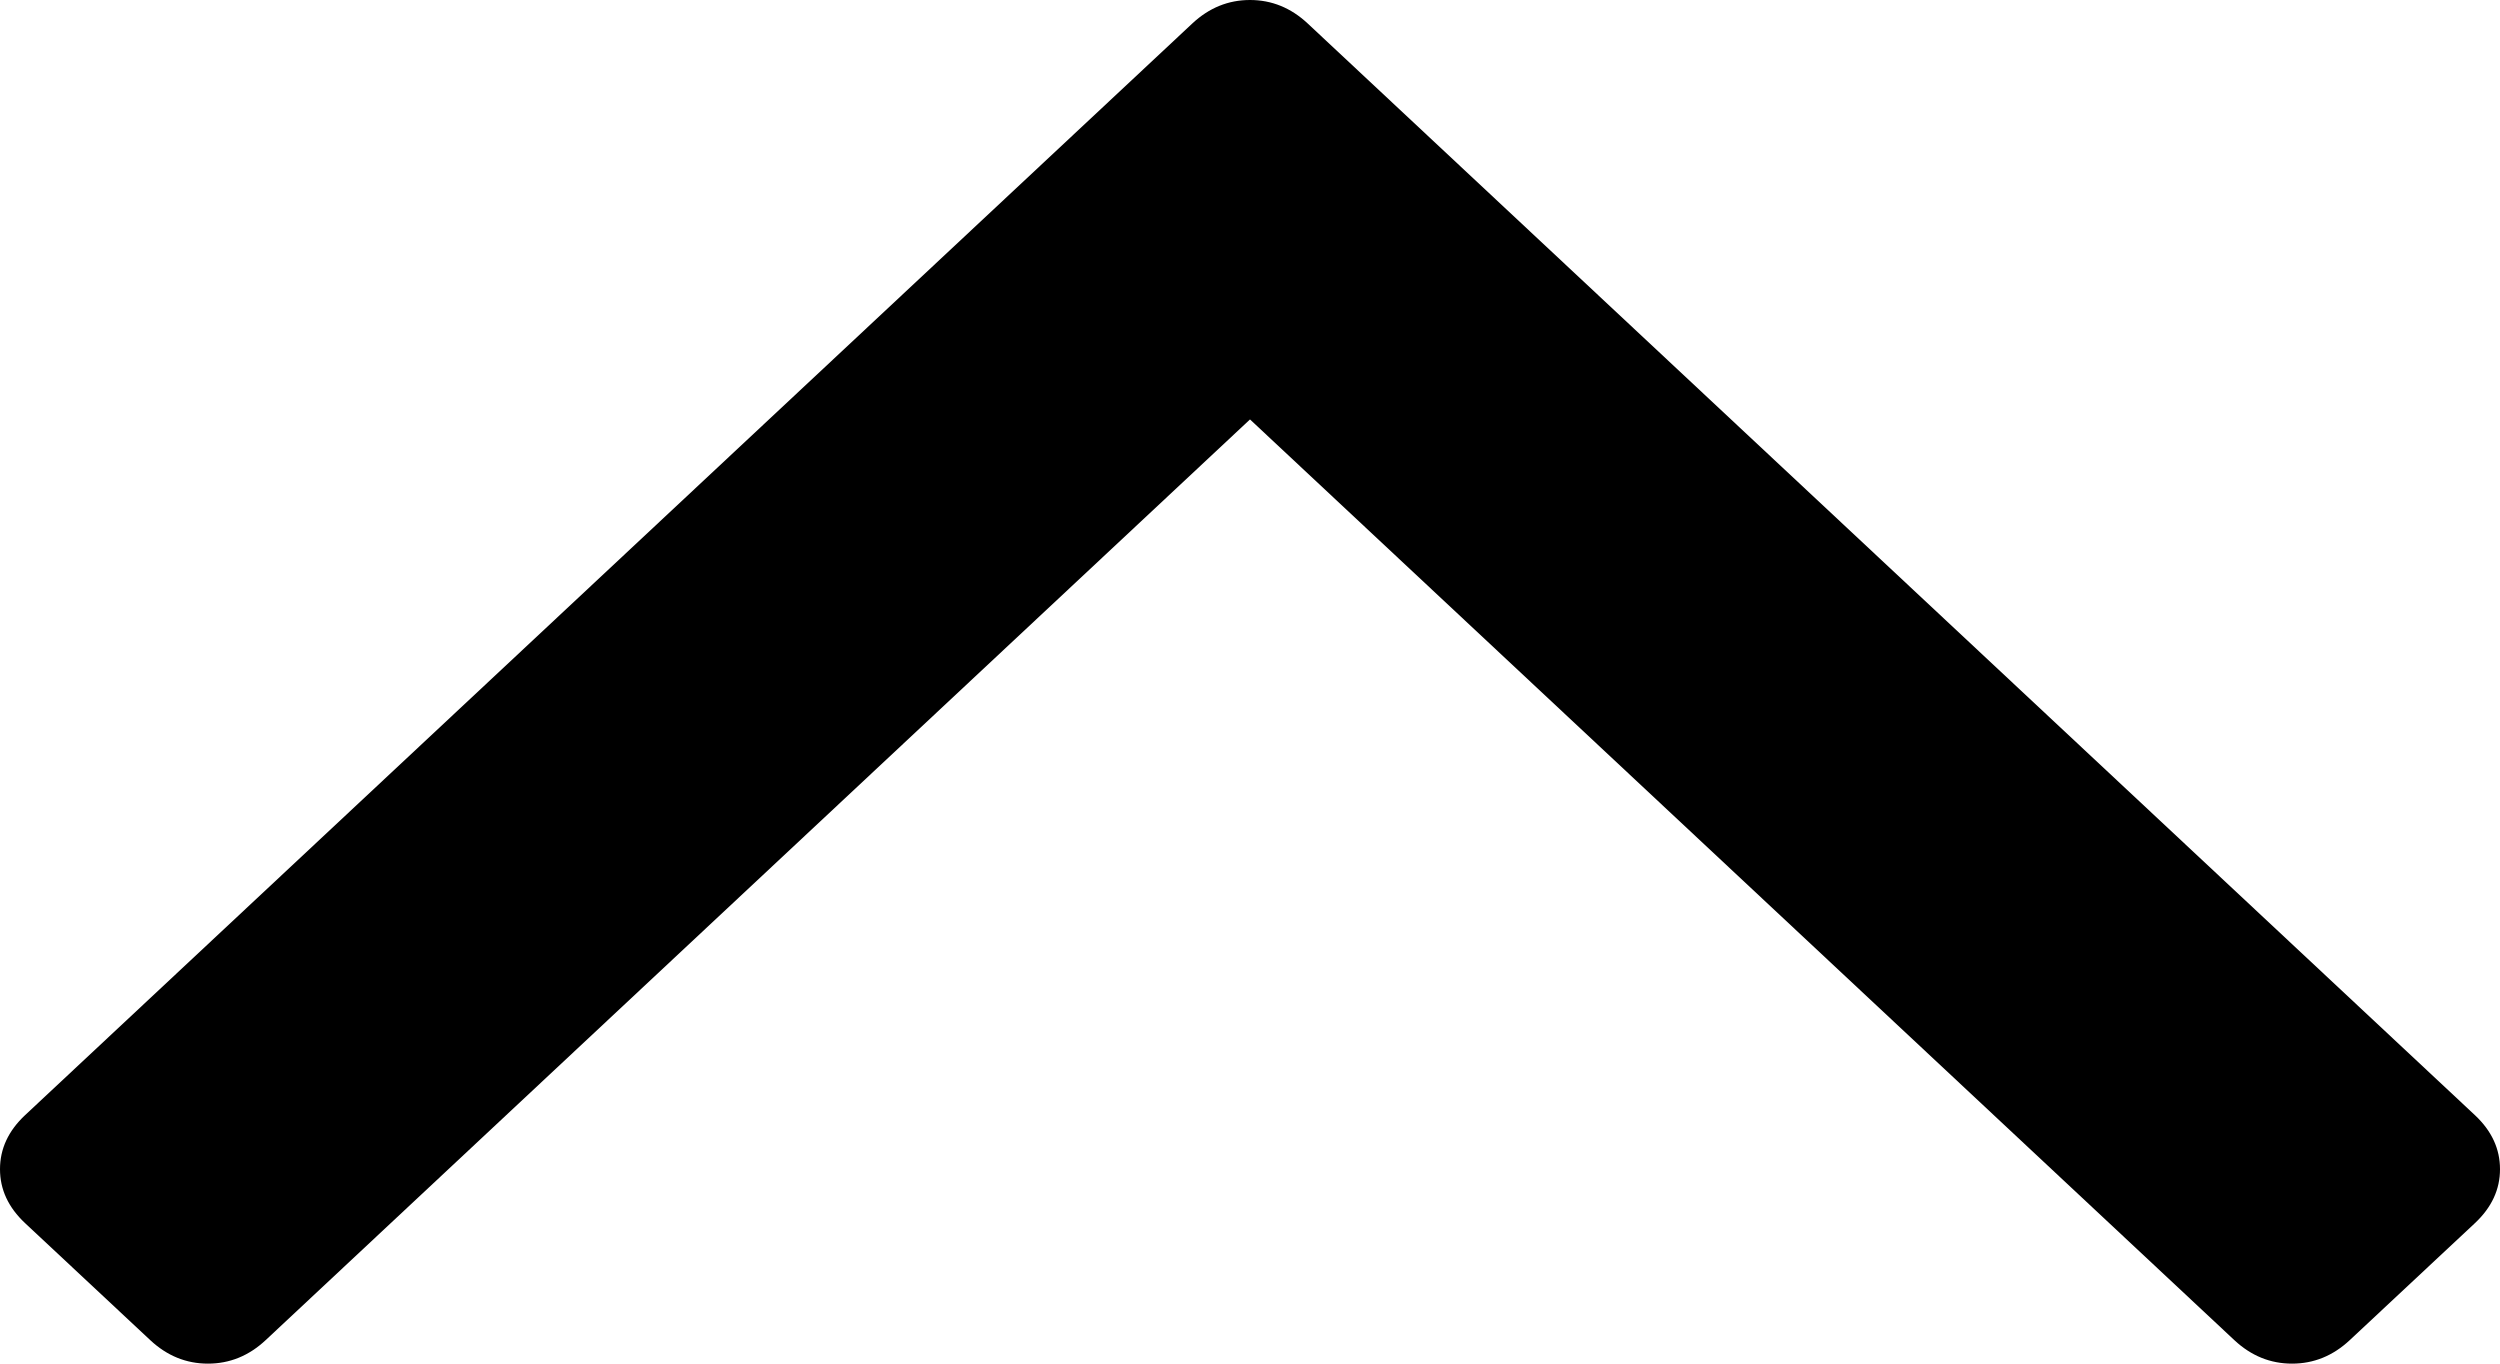
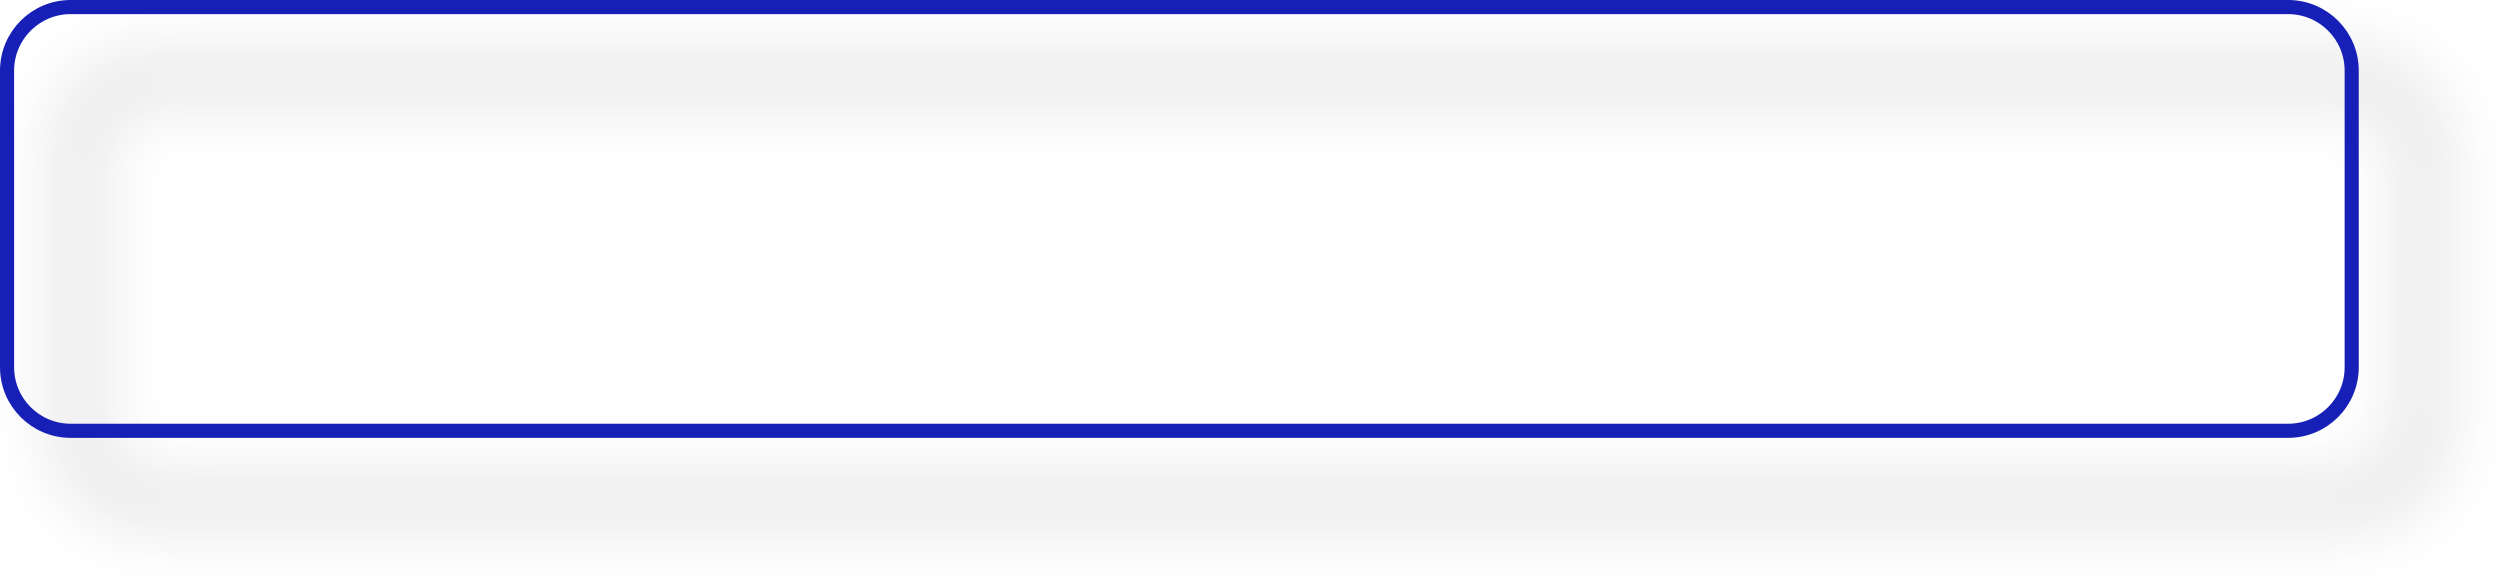
- <svg xmlns="http://www.w3.org/2000/svg" version="1.1" width="22px" height="12px">
-   <g transform="matrix(1 0 0 1 -16 -26 )">
-     <path d="M 21.78 9.814  C 21.927 9.952  22 10.11  22 10.289  C 22 10.467  21.927 10.625  21.78 10.763  L 20.677 11.794  C 20.53 11.931  20.361 12  20.17 12  C 19.979 12  19.81 11.931  19.663 11.794  L 11 3.691  L 2.337 11.794  C 2.19 11.931  2.021 12  1.83 12  C 1.639 12  1.47 11.931  1.323 11.794  L 0.22 10.763  C 0.073 10.625  0 10.467  0 10.289  C 0 10.11  0.073 9.952  0.22 9.814  L 10.493 0.206  C 10.64 0.069  10.809 0  11 0  C 11.191 0  11.36 0.069  11.507 0.206  L 21.78 9.814  Z " fill-rule="nonzero" fill="#000000" stroke="none" transform="matrix(1 0 0 1 16 26 )" />
+ <svg xmlns="http://www.w3.org/2000/svg" xmlns:xlink="http://www.w3.org/1999/xlink" version="1.1" width="177px" height="41px">
+   <defs>
+     <filter x="91px" y="693px" width="177px" height="41px" filterUnits="userSpaceOnUse" id="filter181">
+       <feOffset dx="5" dy="5" in="SourceAlpha" result="shadowOffsetInner" />
+       <feGaussianBlur stdDeviation="2.5" in="shadowOffsetInner" result="shadowGaussian" />
+       <feComposite in2="shadowGaussian" operator="atop" in="SourceAlpha" result="shadowComposite" />
+       <feColorMatrix type="matrix" values="0 0 0 0 0  0 0 0 0 0  0 0 0 0 0  0 0 0 0.349 0  " in="shadowComposite" />
+     </filter>
+     <g id="widget182">
+       <path d="M 91.5 698  A 4.5 4.5 0 0 1 96 693.5 L 253 693.5  A 4.5 4.5 0 0 1 257.5 698 L 257.5 719  A 4.5 4.5 0 0 1 253 723.5 L 96 723.5  A 4.5 4.5 0 0 1 91.5 719 L 91.5 698  Z " fill-rule="nonzero" fill="#1e98d7" stroke="none" fill-opacity="0" />
+       <path d="M 91.5 698  A 4.5 4.5 0 0 1 96 693.5 L 253 693.5  A 4.5 4.5 0 0 1 257.5 698 L 257.5 719  A 4.5 4.5 0 0 1 253 723.5 L 96 723.5  A 4.5 4.5 0 0 1 91.5 719 L 91.5 698  Z " stroke-width="1" stroke="#1720b6" fill="none" />
+     </g>
+   </defs>
+   <g transform="matrix(1 0 0 1 -91 -693 )">
+     <use xlink:href="#widget182" filter="url(#filter181)" />
+     <use xlink:href="#widget182" />
  </g>
</svg>
